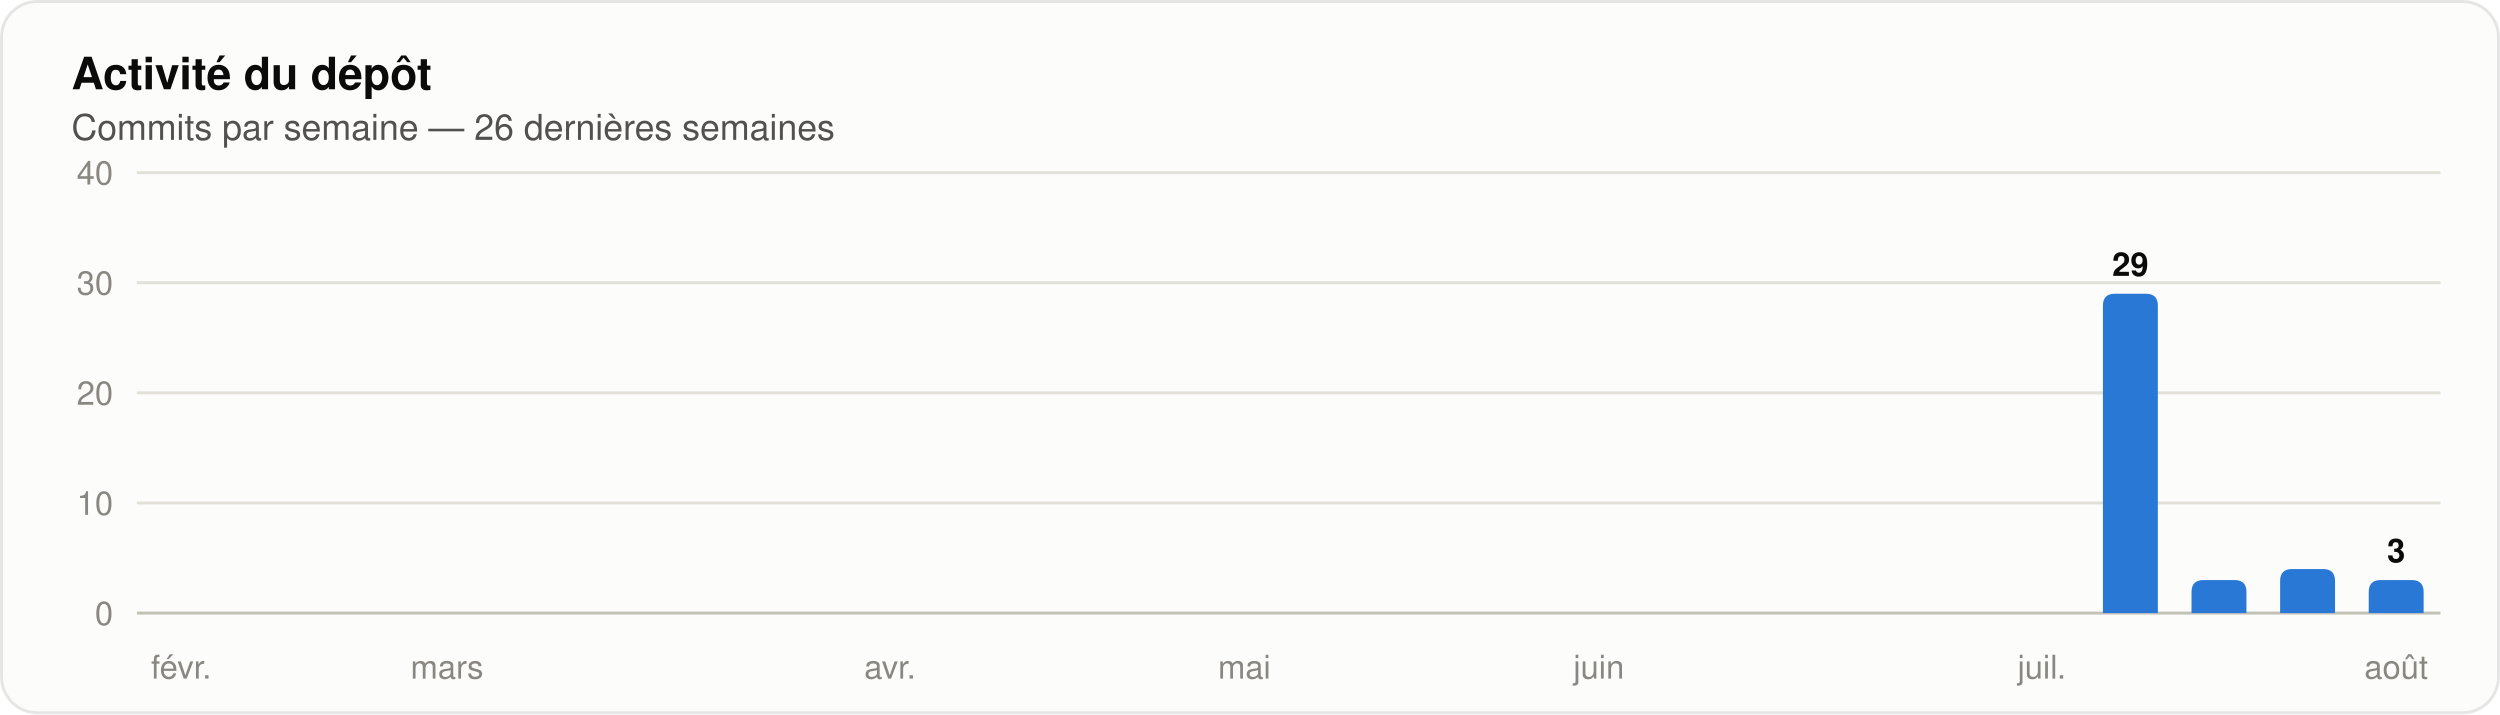
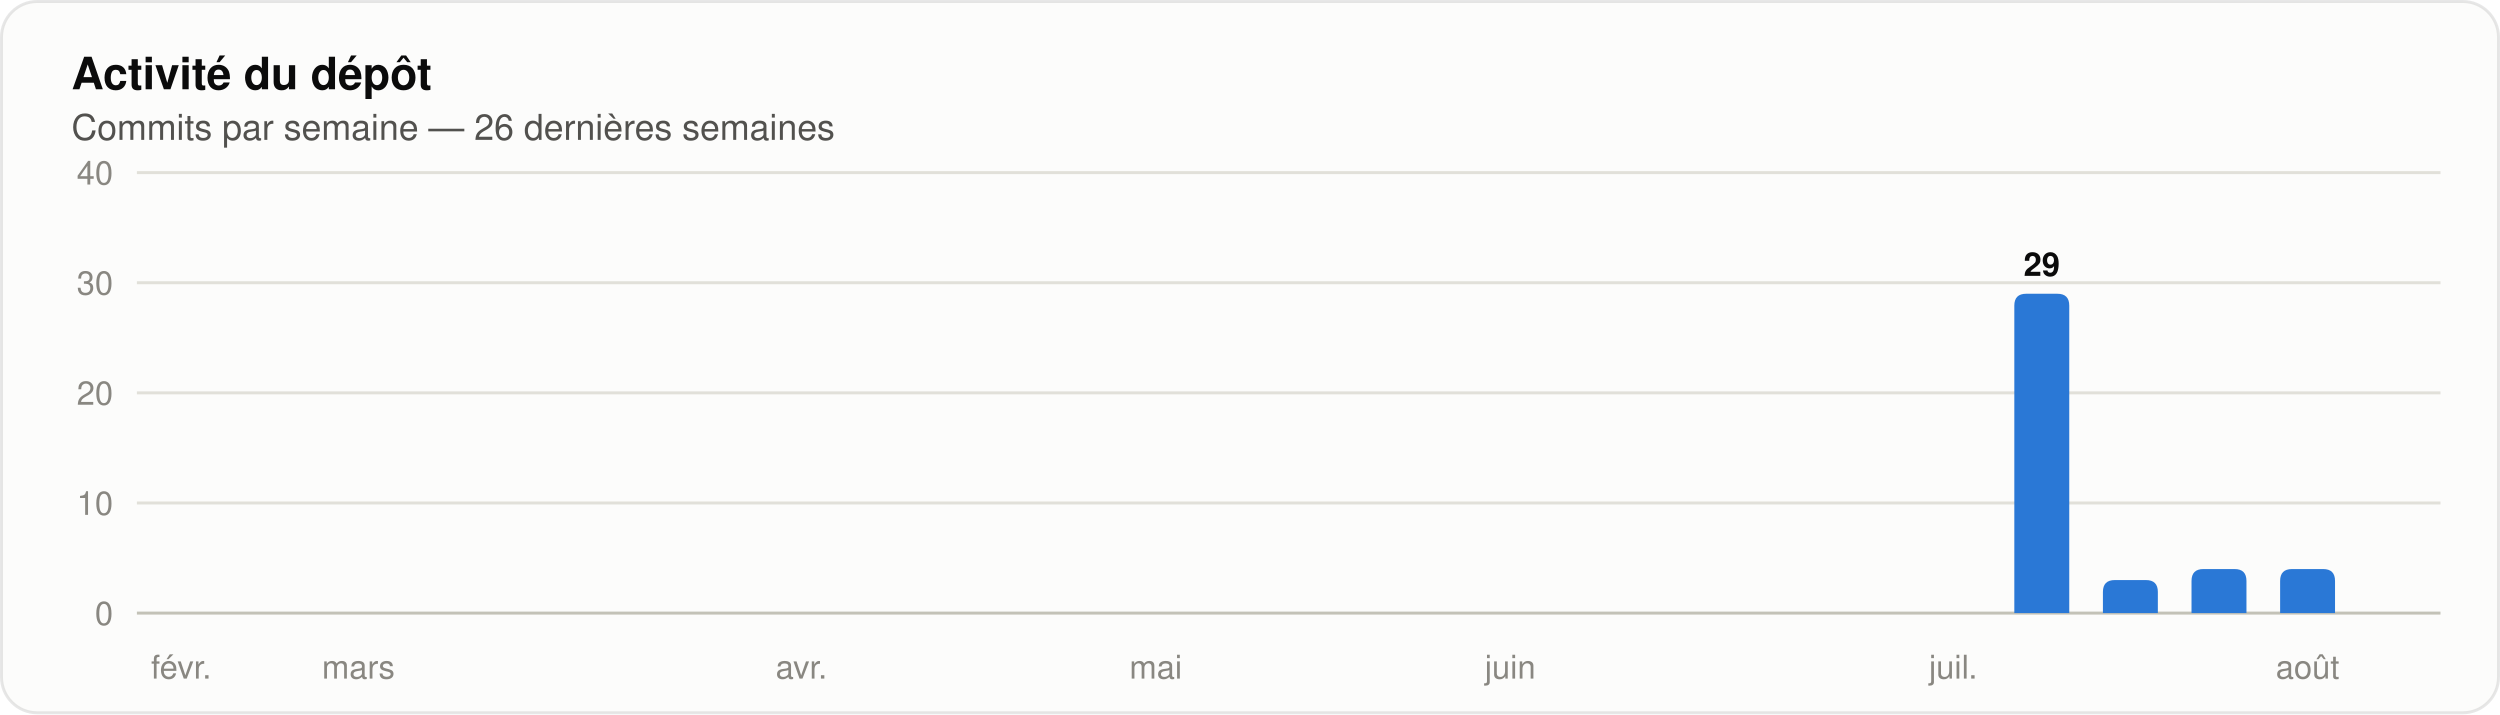
<svg xmlns="http://www.w3.org/2000/svg" width="840" height="240" viewBox="0 0 840 240" role="img" aria-label="Histogramme des commits par semaine sur les 26 dernières semaines" font-family="system-ui, 'Segoe UI', Ubuntu, Helvetica, Arial, sans-serif">
  <rect x="0.5" y="0.5" width="839" height="239" rx="12" fill="#fcfcfb" stroke="rgba(11,11,11,0.10)" />
  <text x="24" y="30" font-size="15" fill="#0b0b0b" font-weight="600">Activité du dépôt</text>
  <text x="24" y="47" font-size="12" fill="#52514e">Commits par semaine — 26 dernières semaines</text>
  <line x1="46" y1="206.0" x2="820" y2="206.0" stroke="#c3c2b7" stroke-width="1" />
  <text x="38" y="210" font-size="11" fill="#898781" text-anchor="end" font-variant-numeric="tabular-nums">0</text>
  <line x1="46" y1="169.0" x2="820" y2="169.0" stroke="#e1e0d9" stroke-width="1" />
  <text x="38" y="173" font-size="11" fill="#898781" text-anchor="end" font-variant-numeric="tabular-nums">10</text>
  <line x1="46" y1="132.0" x2="820" y2="132.0" stroke="#e1e0d9" stroke-width="1" />
  <text x="38" y="136" font-size="11" fill="#898781" text-anchor="end" font-variant-numeric="tabular-nums">20</text>
  <line x1="46" y1="95.0" x2="820" y2="95.0" stroke="#e1e0d9" stroke-width="1" />
  <text x="38" y="99" font-size="11" fill="#898781" text-anchor="end" font-variant-numeric="tabular-nums">30</text>
  <line x1="46" y1="58.0" x2="820" y2="58.0" stroke="#e1e0d9" stroke-width="1" />
  <text x="38" y="62" font-size="11" fill="#898781" text-anchor="end" font-variant-numeric="tabular-nums">40</text>
  <text x="60.885" y="228" font-size="11" fill="#898781" text-anchor="middle">févr.</text>
-   <text x="150.192" y="228" font-size="11" fill="#898781" text-anchor="middle">mars</text>
-   <text x="299.038" y="228" font-size="11" fill="#898781" text-anchor="middle">avr.</text>
-   <text x="418.115" y="228" font-size="11" fill="#898781" text-anchor="middle">mai</text>
-   <text x="537.192" y="228" font-size="11" fill="#898781" text-anchor="middle">juin</text>
-   <text x="686.038" y="228" font-size="11" fill="#898781" text-anchor="middle">juil.</text>
-   <path d="M 706.58 206.00 V 102.70 Q 706.58 98.70 710.58 98.70 H 721.04 Q 725.04 98.70 725.04 102.70 V 206.00 Z" fill="#2a78d6" />
-   <text x="715.808" y="92.7" font-size="11" fill="#0b0b0b" font-weight="600" text-anchor="middle">29</text>
-   <path d="M 736.35 206.00 V 198.90 Q 736.35 194.90 740.35 194.90 H 750.81 Q 754.81 194.90 754.81 198.90 V 206.00 Z" fill="#2a78d6" />
+   <text x="120.423" y="228" font-size="11" fill="#898781" text-anchor="middle">mars</text>
+   <text x="269.269" y="228" font-size="11" fill="#898781" text-anchor="middle">avr.</text>
+   <text x="388.346" y="228" font-size="11" fill="#898781" text-anchor="middle">mai</text>
+   <text x="507.423" y="228" font-size="11" fill="#898781" text-anchor="middle">juin</text>
+   <text x="656.269" y="228" font-size="11" fill="#898781" text-anchor="middle">juil.</text>
+   <path d="M 676.81 206.00 V 102.70 Q 676.81 98.70 680.81 98.70 H 691.27 Q 695.27 98.70 695.27 102.70 V 206.00 Z" fill="#2a78d6" />
+   <text x="686.038" y="92.7" font-size="11" fill="#0b0b0b" font-weight="600" text-anchor="middle">29</text>
+   <path d="M 706.58 206.00 V 198.90 Q 706.58 194.90 710.58 194.90 H 721.04 Q 725.04 194.90 725.04 198.90 V 206.00 Z" fill="#2a78d6" />
+   <path d="M 736.35 206.00 V 195.20 Q 736.35 191.20 740.35 191.20 H 750.81 Q 754.81 191.20 754.81 195.20 V 206.00 Z" fill="#2a78d6" />
  <path d="M 766.12 206.00 V 195.20 Q 766.12 191.20 770.12 191.20 H 780.57 Q 784.57 191.20 784.57 195.20 V 206.00 Z" fill="#2a78d6" />
-   <path d="M 795.89 206.00 V 198.90 Q 795.89 194.90 799.89 194.90 H 810.34 Q 814.34 194.90 814.34 198.90 V 206.00 Z" fill="#2a78d6" />
-   <text x="805.115" y="188.9" font-size="11" fill="#0b0b0b" font-weight="600" text-anchor="middle">3</text>
-   <text x="805.115" y="228" font-size="11" fill="#898781" text-anchor="middle">août</text>
+   <text x="775.346" y="228" font-size="11" fill="#898781" text-anchor="middle">août</text>
</svg>
